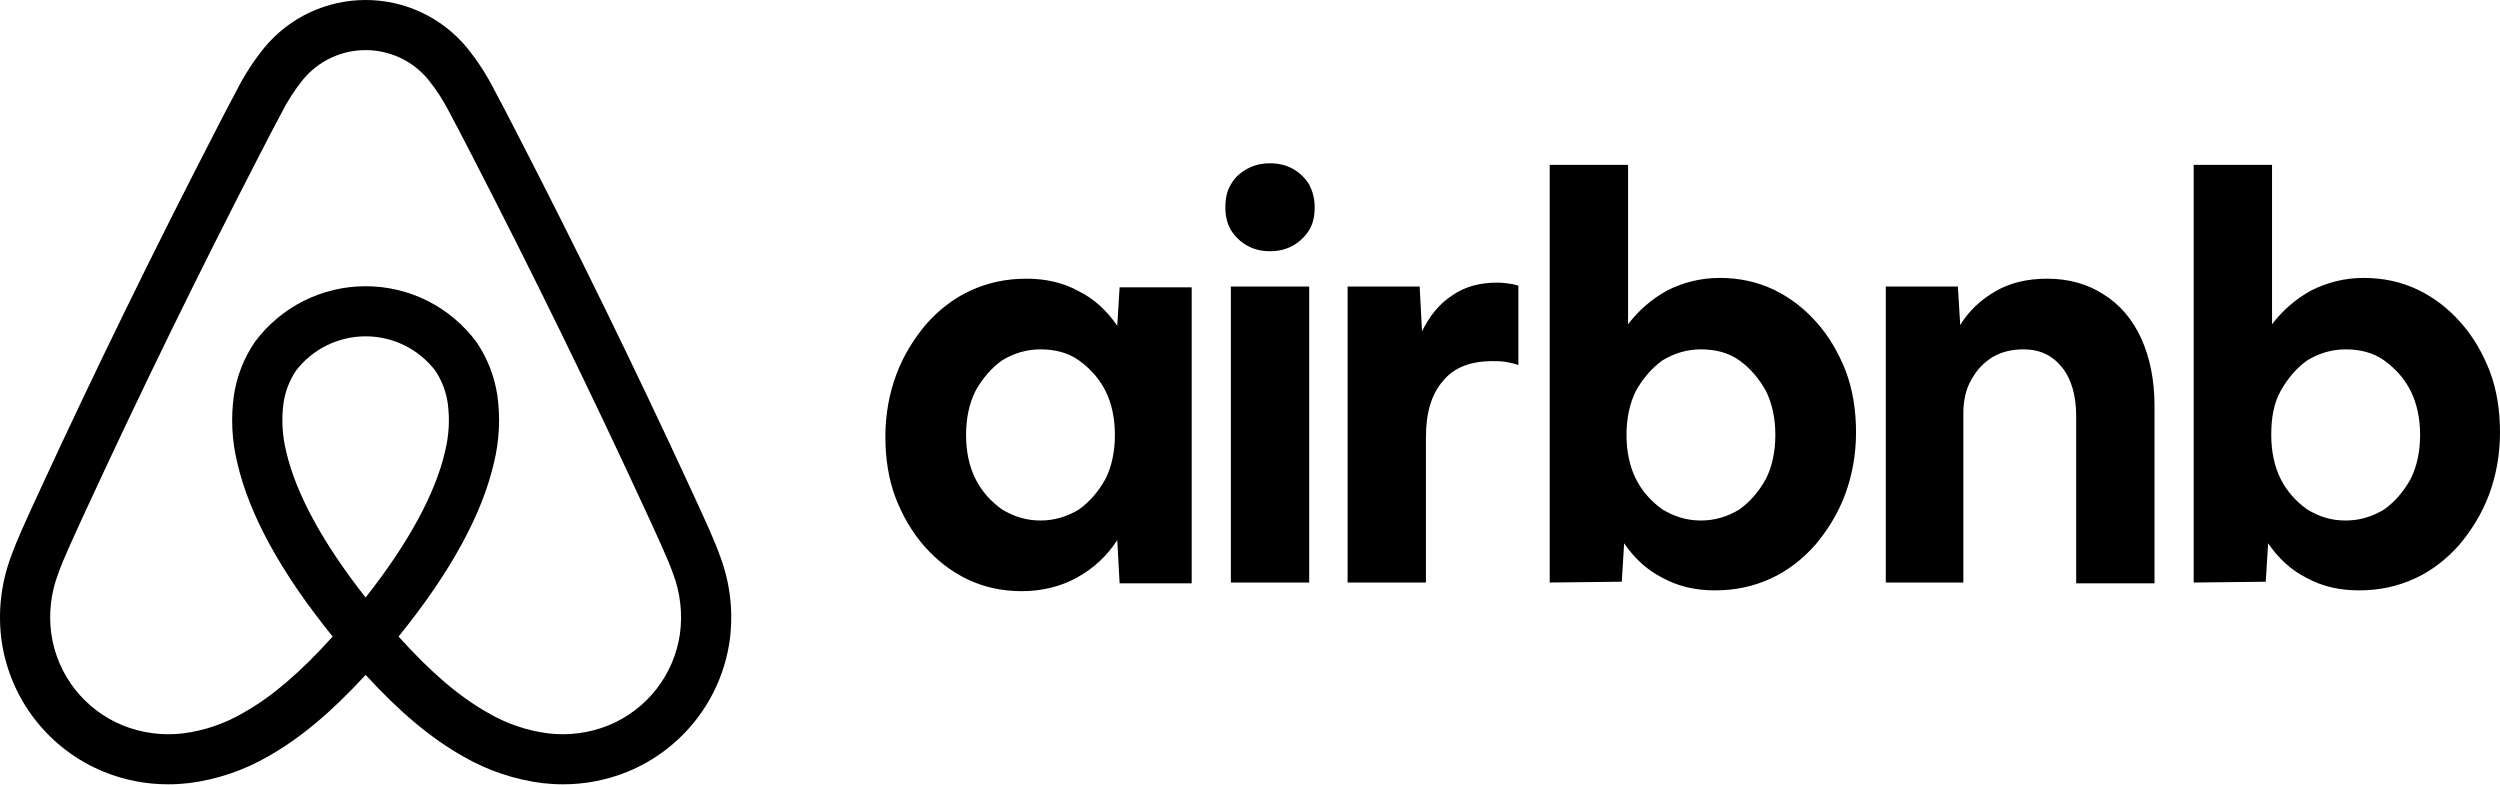
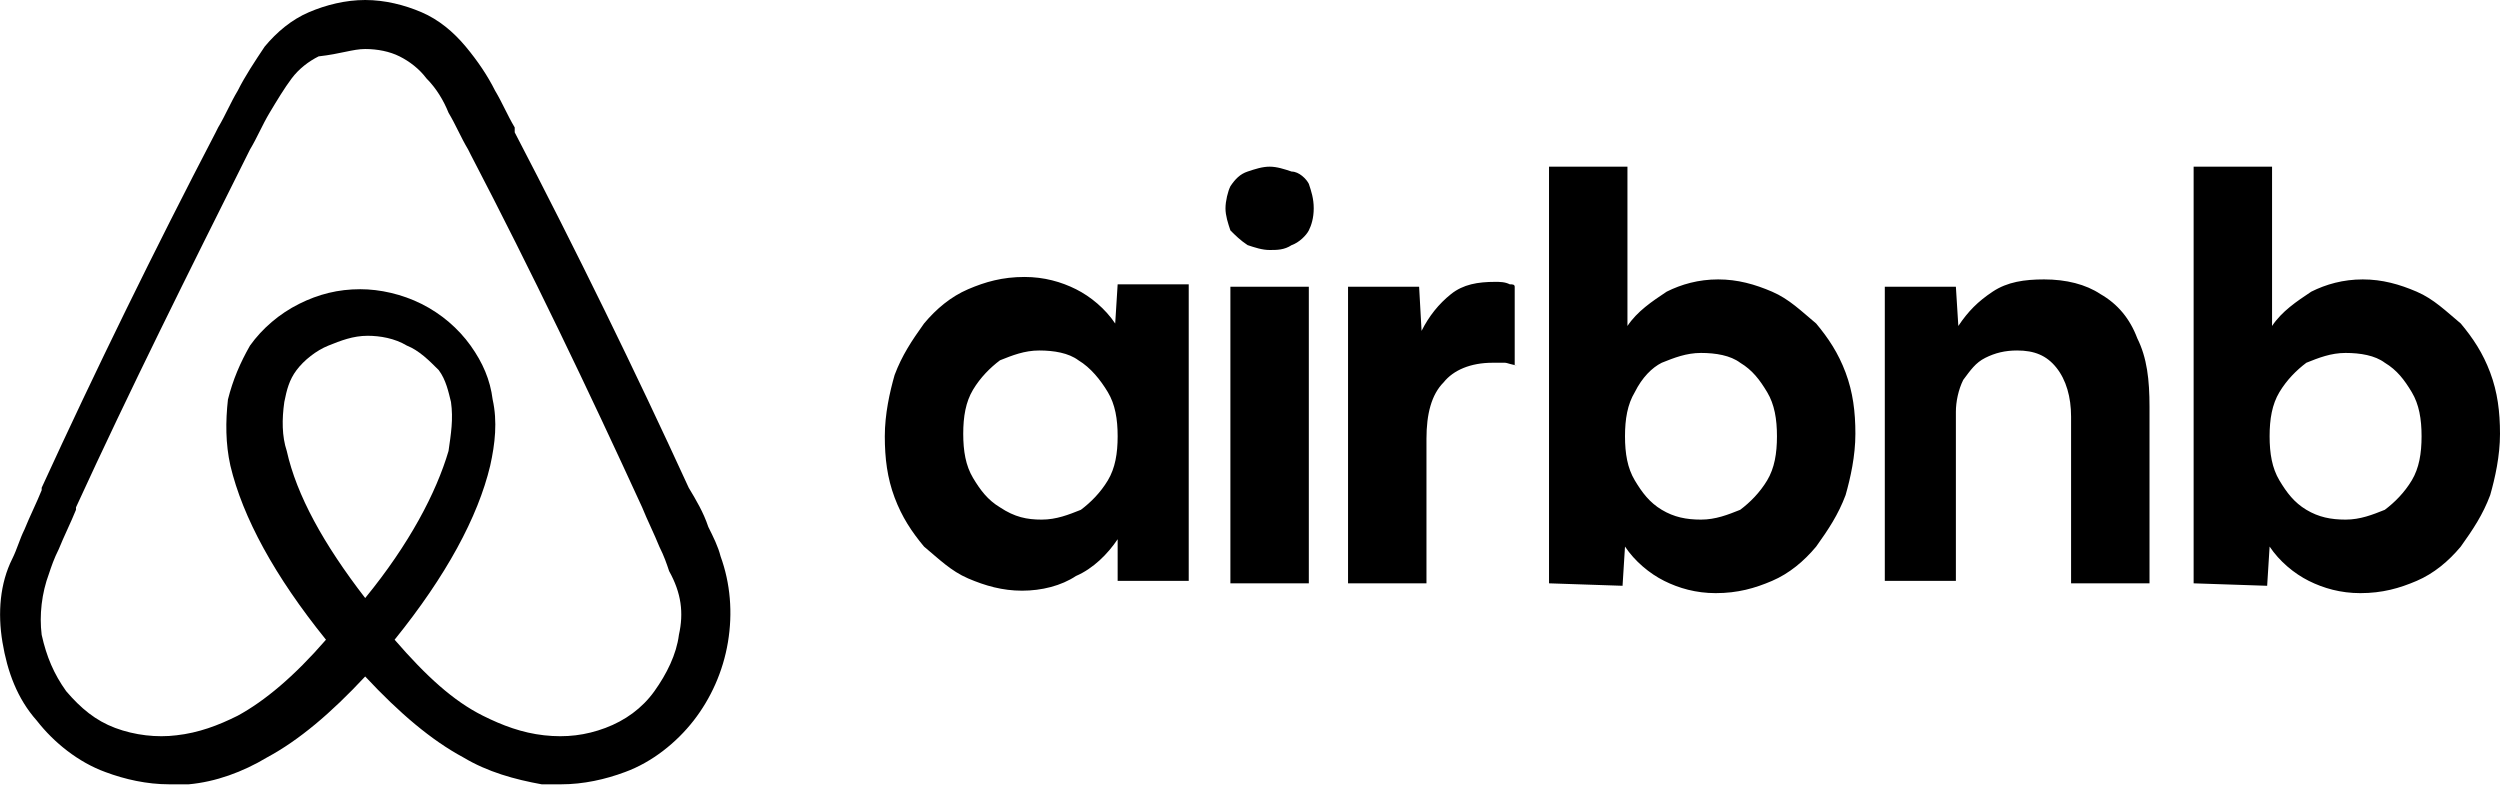
- <svg width="102" height="32" style="display:block">
-   <path d="M29.386 22.71C29.243 22.307 29.075 21.918 28.916 21.556C28.67 21.001 28.413 20.445 28.164 19.907L28.144 19.864C25.925 15.059 23.544 10.188 21.066 5.387L20.961 5.183C20.708 4.693 20.447 4.186 20.178 3.688C19.86 3.058 19.474 2.464 19.028 1.917C18.524 1.317 17.896 0.834 17.185 0.503C16.475 0.171 15.7 -9.83959e-05 14.916 4.23317e-08C14.133 9.84805e-05 13.358 0.172 12.648 0.503C11.938 0.835 11.309 1.317 10.806 1.918C10.36 2.465 9.974 3.059 9.656 3.689C9.385 4.191 9.121 4.703 8.866 5.198L8.769 5.387C6.291 10.188 3.909 15.059 1.69 19.864L1.658 19.934C1.413 20.463 1.161 21.01 0.919 21.556C0.759 21.917 0.592 22.306 0.448 22.71C0.037 23.81 -0.094 24.995 0.067 26.159C0.238 27.334 0.713 28.445 1.446 29.38C2.179 30.316 3.144 31.044 4.246 31.493C5.078 31.83 5.968 32.002 6.866 32C7.148 32 7.43 31.983 7.71 31.951C8.846 31.806 9.941 31.437 10.932 30.864C12.232 30.134 13.515 29.064 14.917 27.535C16.319 29.064 17.603 30.134 18.902 30.864C19.893 31.437 20.989 31.806 22.124 31.951C22.404 31.983 22.686 32 22.968 32C23.866 32.002 24.756 31.83 25.588 31.493C26.69 31.044 27.655 30.316 28.389 29.38C29.122 28.445 29.597 27.334 29.768 26.159C29.929 24.995 29.798 23.81 29.386 22.71ZM14.917 24.377C13.182 22.177 12.068 20.134 11.677 18.421C11.517 17.779 11.479 17.113 11.566 16.457C11.634 15.977 11.81 15.518 12.082 15.115C12.416 14.681 12.846 14.33 13.337 14.089C13.829 13.848 14.37 13.722 14.918 13.722C15.466 13.722 16.006 13.848 16.498 14.089C16.989 14.331 17.419 14.682 17.753 15.115C18.024 15.518 18.201 15.977 18.269 16.458C18.356 17.114 18.318 17.78 18.157 18.422C17.766 20.135 16.653 22.177 14.917 24.377ZM27.741 25.869C27.621 26.691 27.289 27.467 26.776 28.122C26.264 28.776 25.589 29.285 24.818 29.599C24.039 29.911 23.194 30.022 22.361 29.921C21.495 29.809 20.66 29.524 19.907 29.082C18.75 28.433 17.579 27.435 16.261 25.971C18.359 23.385 19.669 21 20.154 18.877C20.372 17.984 20.42 17.058 20.294 16.148C20.179 15.363 19.888 14.615 19.442 13.959C18.919 13.252 18.238 12.677 17.452 12.28C16.666 11.884 15.798 11.678 14.918 11.678C14.037 11.678 13.169 11.884 12.383 12.28C11.597 12.677 10.915 13.252 10.393 13.959C9.947 14.614 9.656 15.362 9.541 16.146C9.415 17.057 9.462 17.982 9.68 18.875C10.165 20.999 11.475 23.384 13.573 25.971C12.255 27.435 11.085 28.433 9.928 29.082C9.175 29.524 8.34 29.809 7.474 29.921C6.641 30.022 5.795 29.911 5.016 29.599C4.246 29.285 3.571 28.776 3.058 28.122C2.546 27.467 2.213 26.691 2.094 25.869C1.979 25.033 2.077 24.183 2.378 23.395C2.493 23.073 2.627 22.757 2.793 22.382C3.027 21.851 3.277 21.311 3.518 20.79L3.55 20.72C5.756 15.942 8.125 11.098 10.589 6.323L10.688 6.133C10.938 5.646 11.198 5.143 11.46 4.656C11.71 4.155 12.013 3.682 12.364 3.244C12.675 2.869 13.065 2.567 13.506 2.359C13.947 2.152 14.429 2.044 14.917 2.044C15.405 2.044 15.887 2.152 16.328 2.359C16.769 2.567 17.159 2.869 17.47 3.244C17.821 3.681 18.124 4.154 18.374 4.655C18.634 5.137 18.891 5.636 19.14 6.119L19.245 6.323C21.71 11.098 24.078 15.941 26.285 20.72L26.305 20.763C26.55 21.294 26.803 21.842 27.042 22.382C27.208 22.758 27.342 23.074 27.457 23.394C27.758 24.182 27.855 25.033 27.741 25.869Z" fill="currentcolor" />
-   <path d="M41.685 24.12C40.886 24.12 40.151 23.959 39.479 23.639C38.808 23.319 38.233 22.87 37.721 22.294C37.21 21.717 36.826 21.044 36.539 20.308C36.251 19.539 36.123 18.706 36.123 17.809C36.123 16.912 36.283 16.047 36.571 15.279C36.858 14.51 37.274 13.837 37.785 13.229C38.297 12.652 38.904 12.172 39.607 11.851C40.31 11.531 41.045 11.371 41.877 11.371C42.676 11.371 43.379 11.531 44.018 11.883C44.657 12.204 45.169 12.684 45.584 13.293L45.68 11.723H48.621V23.799H45.68L45.584 22.038C45.169 22.678 44.625 23.191 43.922 23.575C43.283 23.927 42.516 24.12 41.685 24.12ZM42.452 21.237C43.027 21.237 43.539 21.076 44.018 20.788C44.466 20.468 44.817 20.052 45.105 19.539C45.361 19.026 45.488 18.418 45.488 17.745C45.488 17.073 45.361 16.464 45.105 15.951C44.849 15.439 44.466 15.023 44.018 14.702C43.571 14.382 43.027 14.254 42.452 14.254C41.877 14.254 41.365 14.414 40.886 14.702C40.438 15.023 40.087 15.439 39.799 15.951C39.543 16.464 39.415 17.073 39.415 17.745C39.415 18.418 39.543 19.026 39.799 19.539C40.055 20.052 40.438 20.468 40.886 20.788C41.365 21.076 41.877 21.237 42.452 21.237ZM53.639 8.456C53.639 8.808 53.575 9.129 53.415 9.385C53.256 9.641 53.032 9.865 52.744 10.025C52.456 10.186 52.137 10.25 51.817 10.25C51.498 10.25 51.178 10.186 50.89 10.025C50.603 9.865 50.379 9.641 50.219 9.385C50.059 9.097 49.995 8.808 49.995 8.456C49.995 8.104 50.059 7.783 50.219 7.527C50.379 7.239 50.603 7.046 50.89 6.886C51.178 6.726 51.498 6.662 51.817 6.662C52.137 6.662 52.456 6.726 52.744 6.886C53.032 7.046 53.256 7.271 53.415 7.527C53.543 7.783 53.639 8.072 53.639 8.456ZM50.219 23.767V11.691H53.415V23.767H50.219V23.767ZM61.95 14.862V14.894C61.79 14.83 61.598 14.798 61.438 14.766C61.247 14.734 61.087 14.734 60.895 14.734C60 14.734 59.329 14.99 58.881 15.535C58.402 16.079 58.178 16.848 58.178 17.841V23.767H54.982V11.691H57.922L58.018 13.517C58.338 12.876 58.721 12.396 59.265 12.043C59.776 11.691 60.383 11.531 61.087 11.531C61.31 11.531 61.534 11.563 61.726 11.595C61.822 11.627 61.886 11.627 61.95 11.659V14.862ZM63.228 23.767V6.726H66.425V13.229C66.872 12.652 67.384 12.204 68.023 11.851C68.662 11.531 69.365 11.339 70.165 11.339C70.963 11.339 71.699 11.499 72.37 11.819C73.041 12.14 73.617 12.588 74.128 13.165C74.639 13.741 75.023 14.414 75.311 15.151C75.598 15.919 75.726 16.752 75.726 17.649C75.726 18.546 75.566 19.411 75.279 20.18C74.991 20.948 74.576 21.621 74.064 22.23C73.553 22.806 72.945 23.287 72.242 23.607C71.539 23.927 70.804 24.087 69.973 24.087C69.174 24.087 68.47 23.927 67.831 23.575C67.192 23.255 66.68 22.774 66.265 22.166L66.169 23.735L63.228 23.767ZM69.397 21.237C69.973 21.237 70.484 21.076 70.963 20.788C71.411 20.468 71.763 20.052 72.05 19.539C72.306 19.026 72.434 18.418 72.434 17.745C72.434 17.073 72.306 16.464 72.05 15.951C71.763 15.439 71.411 15.023 70.963 14.702C70.516 14.382 69.973 14.254 69.397 14.254C68.822 14.254 68.311 14.414 67.831 14.702C67.384 15.023 67.032 15.439 66.744 15.951C66.489 16.464 66.361 17.073 66.361 17.745C66.361 18.418 66.489 19.026 66.744 19.539C67 20.052 67.384 20.468 67.831 20.788C68.311 21.076 68.822 21.237 69.397 21.237ZM76.941 23.767V11.691H79.881L79.977 13.261C80.329 12.684 80.808 12.236 81.416 11.883C82.023 11.531 82.726 11.371 83.525 11.371C84.42 11.371 85.187 11.595 85.827 12.011C86.498 12.428 87.009 13.037 87.361 13.805C87.713 14.574 87.904 15.503 87.904 16.56V23.799H84.708V16.976C84.708 16.144 84.516 15.471 84.133 14.99C83.749 14.51 83.238 14.254 82.566 14.254C82.087 14.254 81.671 14.35 81.288 14.574C80.936 14.798 80.649 15.086 80.425 15.503C80.201 15.887 80.105 16.368 80.105 16.848V23.767H76.941V23.767ZM89.502 23.767V6.726H92.699V13.229C93.146 12.652 93.658 12.204 94.297 11.851C94.936 11.531 95.64 11.339 96.439 11.339C97.238 11.339 97.973 11.499 98.644 11.819C99.315 12.14 99.891 12.588 100.402 13.165C100.914 13.741 101.297 14.414 101.585 15.151C101.873 15.919 102 16.752 102 17.649C102 18.546 101.841 19.411 101.553 20.18C101.265 20.948 100.85 21.621 100.338 22.23C99.827 22.806 99.219 23.287 98.516 23.607C97.813 23.927 97.078 24.087 96.247 24.087C95.448 24.087 94.745 23.927 94.105 23.575C93.466 23.255 92.955 22.774 92.539 22.166L92.443 23.735L89.502 23.767ZM95.704 21.237C96.279 21.237 96.79 21.076 97.27 20.788C97.717 20.468 98.069 20.052 98.356 19.539C98.612 19.026 98.74 18.418 98.74 17.745C98.74 17.073 98.612 16.464 98.356 15.951C98.101 15.439 97.717 15.023 97.27 14.702C96.822 14.382 96.279 14.254 95.704 14.254C95.128 14.254 94.617 14.414 94.137 14.702C93.69 15.023 93.338 15.439 93.05 15.951C92.763 16.464 92.667 17.073 92.667 17.745C92.667 18.418 92.795 19.026 93.05 19.539C93.306 20.052 93.69 20.468 94.137 20.788C94.617 21.076 95.096 21.237 95.704 21.237Z" fill="currentcolor" />
+ <svg xmlns="http://www.w3.org/2000/svg" version="1.1" id="Layer_1" x="0px" y="0px" viewBox="0 0 102 32" style="enable-background:new 0 0 102 32;" xml:space="preserve">
+   <path d="M29.4,22.7c-0.1-0.4-0.3-0.8-0.5-1.2c-0.2-0.6-0.5-1.1-0.8-1.6l0,0c-2.2-4.8-4.6-9.7-7.1-14.5L21,5.2  c-0.3-0.5-0.5-1-0.8-1.5c-0.3-0.6-0.7-1.2-1.2-1.8c-0.5-0.6-1.1-1.1-1.8-1.4C16.5,0.2,15.7,0,14.9,0c-0.8,0-1.6,0.2-2.3,0.5  c-0.7,0.3-1.3,0.8-1.8,1.4C10.4,2.5,10,3.1,9.7,3.7c-0.3,0.5-0.5,1-0.8,1.5L8.8,5.4c-2.5,4.8-4.9,9.7-7.1,14.5l0,0.1  c-0.2,0.5-0.5,1.1-0.7,1.6c-0.2,0.4-0.3,0.8-0.5,1.2C0,23.8-0.1,25,0.1,26.2c0.2,1.2,0.6,2.3,1.4,3.2c0.7,0.9,1.7,1.7,2.8,2.1  C5.1,31.8,6,32,6.9,32c0.3,0,0.6,0,0.8,0c1.1-0.1,2.2-0.5,3.2-1.1c1.3-0.7,2.6-1.8,4-3.3c1.4,1.5,2.7,2.6,4,3.3  c1,0.6,2.1,0.9,3.2,1.1c0.3,0,0.6,0,0.8,0c0.9,0,1.8-0.2,2.6-0.5c1.1-0.4,2.1-1.2,2.8-2.1c0.7-0.9,1.2-2,1.4-3.2  C29.9,25,29.8,23.8,29.4,22.7z M14.9,24.4c-1.7-2.2-2.8-4.2-3.2-6c-0.2-0.6-0.2-1.3-0.1-2c0.1-0.5,0.2-0.9,0.5-1.3  c0.3-0.4,0.8-0.8,1.3-1c0.5-0.2,1-0.4,1.6-0.4c0.5,0,1.1,0.1,1.6,0.4c0.5,0.2,0.9,0.6,1.3,1c0.3,0.4,0.4,0.9,0.5,1.3  c0.1,0.7,0,1.3-0.1,2C17.8,20.1,16.7,22.2,14.9,24.4z M27.7,25.9c-0.1,0.8-0.5,1.6-1,2.3c-0.5,0.7-1.2,1.2-2,1.5  c-0.8,0.3-1.6,0.4-2.5,0.3c-0.9-0.1-1.7-0.4-2.5-0.8c-1.2-0.6-2.3-1.6-3.6-3.1c2.1-2.6,3.4-5,3.9-7.1c0.2-0.9,0.3-1.8,0.1-2.7  c-0.1-0.8-0.4-1.5-0.9-2.2c-0.5-0.7-1.2-1.3-2-1.7c-0.8-0.4-1.7-0.6-2.5-0.6c-0.9,0-1.7,0.2-2.5,0.6c-0.8,0.4-1.5,1-2,1.7  c-0.4,0.7-0.7,1.4-0.9,2.2c-0.1,0.9-0.1,1.8,0.1,2.7c0.5,2.1,1.8,4.5,3.9,7.1c-1.3,1.5-2.5,2.5-3.6,3.1c-0.8,0.4-1.6,0.7-2.5,0.8  c-0.8,0.1-1.7,0-2.5-0.3c-0.8-0.3-1.4-0.8-2-1.5c-0.5-0.7-0.8-1.4-1-2.3c-0.1-0.8,0-1.7,0.3-2.5c0.1-0.3,0.2-0.6,0.4-1  c0.2-0.5,0.5-1.1,0.7-1.6l0-0.1c2.2-4.8,4.6-9.6,7-14.4l0.1-0.2c0.3-0.5,0.5-1,0.8-1.5c0.3-0.5,0.6-1,0.9-1.4  c0.3-0.4,0.7-0.7,1.1-0.9C13.9,2.2,14.4,2,14.9,2c0.5,0,1,0.1,1.4,0.3c0.4,0.2,0.8,0.5,1.1,0.9c0.4,0.4,0.7,0.9,0.9,1.4  c0.3,0.5,0.5,1,0.8,1.5l0.1,0.2c2.5,4.8,4.8,9.6,7,14.4l0,0c0.2,0.5,0.5,1.1,0.7,1.6c0.2,0.4,0.3,0.7,0.4,1  C27.8,24.2,27.9,25,27.7,25.9z" />
+   <path d="M41.7,24.1c-0.8,0-1.5-0.2-2.2-0.5c-0.7-0.3-1.2-0.8-1.8-1.3c-0.5-0.6-0.9-1.2-1.2-2c-0.3-0.8-0.4-1.6-0.4-2.5  s0.2-1.8,0.4-2.5c0.3-0.8,0.7-1.4,1.2-2.1c0.5-0.6,1.1-1.1,1.8-1.4c0.7-0.3,1.4-0.5,2.3-0.5c0.8,0,1.5,0.2,2.1,0.5  c0.6,0.3,1.2,0.8,1.6,1.4l0.1-1.6h2.9v12.1h-2.9L45.6,22c-0.4,0.6-1,1.2-1.7,1.5C43.3,23.9,42.5,24.1,41.7,24.1z M42.5,21.2  c0.6,0,1.1-0.2,1.6-0.4c0.4-0.3,0.8-0.7,1.1-1.2c0.3-0.5,0.4-1.1,0.4-1.8c0-0.7-0.1-1.3-0.4-1.8S44.5,15,44,14.7  c-0.4-0.3-1-0.4-1.6-0.4c-0.6,0-1.1,0.2-1.6,0.4c-0.4,0.3-0.8,0.7-1.1,1.2c-0.3,0.5-0.4,1.1-0.4,1.8c0,0.7,0.1,1.3,0.4,1.8  c0.3,0.5,0.6,0.9,1.1,1.2C41.4,21.1,41.9,21.2,42.5,21.2z M53.6,8.5c0,0.4-0.1,0.7-0.2,0.9C53.3,9.6,53,9.9,52.7,10  c-0.3,0.2-0.6,0.2-0.9,0.2c-0.3,0-0.6-0.1-0.9-0.2c-0.3-0.2-0.5-0.4-0.7-0.6C50.1,9.1,50,8.8,50,8.5s0.1-0.7,0.2-0.9  c0.2-0.3,0.4-0.5,0.7-0.6s0.6-0.2,0.9-0.2c0.3,0,0.6,0.1,0.9,0.2C53,7,53.3,7.3,53.4,7.5C53.5,7.8,53.6,8.1,53.6,8.5z M50.2,23.8  V11.7h3.2v12.1H50.2L50.2,23.8z M61.9,14.9L61.9,14.9c-0.2,0-0.4-0.1-0.5-0.1c-0.2,0-0.4,0-0.5,0c-0.9,0-1.6,0.3-2,0.8  c-0.5,0.5-0.7,1.3-0.7,2.3v5.9H55V11.7h2.9l0.1,1.8c0.3-0.6,0.7-1.1,1.2-1.5c0.5-0.4,1.1-0.5,1.8-0.5c0.2,0,0.4,0,0.6,0.1  c0.1,0,0.2,0,0.2,0.1V14.9z M63.2,23.8v-17h3.2v6.5c0.4-0.6,1-1,1.6-1.4c0.6-0.3,1.3-0.5,2.1-0.5c0.8,0,1.5,0.2,2.2,0.5  c0.7,0.3,1.2,0.8,1.8,1.3c0.5,0.6,0.9,1.2,1.2,2c0.3,0.8,0.4,1.6,0.4,2.5s-0.2,1.8-0.4,2.5c-0.3,0.8-0.7,1.4-1.2,2.1  c-0.5,0.6-1.1,1.1-1.8,1.4c-0.7,0.3-1.4,0.5-2.3,0.5c-0.8,0-1.5-0.2-2.1-0.5c-0.6-0.3-1.2-0.8-1.6-1.4l-0.1,1.6L63.2,23.8z   M69.4,21.2c0.6,0,1.1-0.2,1.6-0.4c0.4-0.3,0.8-0.7,1.1-1.2c0.3-0.5,0.4-1.1,0.4-1.8c0-0.7-0.1-1.3-0.4-1.8  c-0.3-0.5-0.6-0.9-1.1-1.2c-0.4-0.3-1-0.4-1.6-0.4c-0.6,0-1.1,0.2-1.6,0.4C67.4,15,67,15.4,66.7,16c-0.3,0.5-0.4,1.1-0.4,1.8  c0,0.7,0.1,1.3,0.4,1.8c0.3,0.5,0.6,0.9,1.1,1.2C68.3,21.1,68.8,21.2,69.4,21.2z M76.9,23.8V11.7h2.9l0.1,1.6c0.4-0.6,0.8-1,1.4-1.4  c0.6-0.4,1.3-0.5,2.1-0.5c0.9,0,1.7,0.2,2.3,0.6c0.7,0.4,1.2,1,1.5,1.8c0.4,0.8,0.5,1.7,0.5,2.8v7.2h-3.2V17c0-0.8-0.2-1.5-0.6-2  c-0.4-0.5-0.9-0.7-1.6-0.7c-0.5,0-0.9,0.1-1.3,0.3c-0.4,0.2-0.6,0.5-0.9,0.9c-0.2,0.4-0.3,0.9-0.3,1.3v6.9H76.9L76.9,23.8z   M89.5,23.8v-17h3.2v6.5c0.4-0.6,1-1,1.6-1.4c0.6-0.3,1.3-0.5,2.1-0.5c0.8,0,1.5,0.2,2.2,0.5c0.7,0.3,1.2,0.8,1.8,1.3  c0.5,0.6,0.9,1.2,1.2,2c0.3,0.8,0.4,1.6,0.4,2.5s-0.2,1.8-0.4,2.5c-0.3,0.8-0.7,1.4-1.2,2.1c-0.5,0.6-1.1,1.1-1.8,1.4  c-0.7,0.3-1.4,0.5-2.3,0.5c-0.8,0-1.5-0.2-2.1-0.5c-0.6-0.3-1.2-0.8-1.6-1.4l-0.1,1.6L89.5,23.8z M95.7,21.2c0.6,0,1.1-0.2,1.6-0.4  c0.4-0.3,0.8-0.7,1.1-1.2c0.3-0.5,0.4-1.1,0.4-1.8c0-0.7-0.1-1.3-0.4-1.8s-0.6-0.9-1.1-1.2c-0.4-0.3-1-0.4-1.6-0.4  c-0.6,0-1.1,0.2-1.6,0.4c-0.4,0.3-0.8,0.7-1.1,1.2c-0.3,0.5-0.4,1.1-0.4,1.8c0,0.7,0.1,1.3,0.4,1.8c0.3,0.5,0.6,0.9,1.1,1.2  C94.6,21.1,95.1,21.2,95.7,21.2z" />
</svg>
